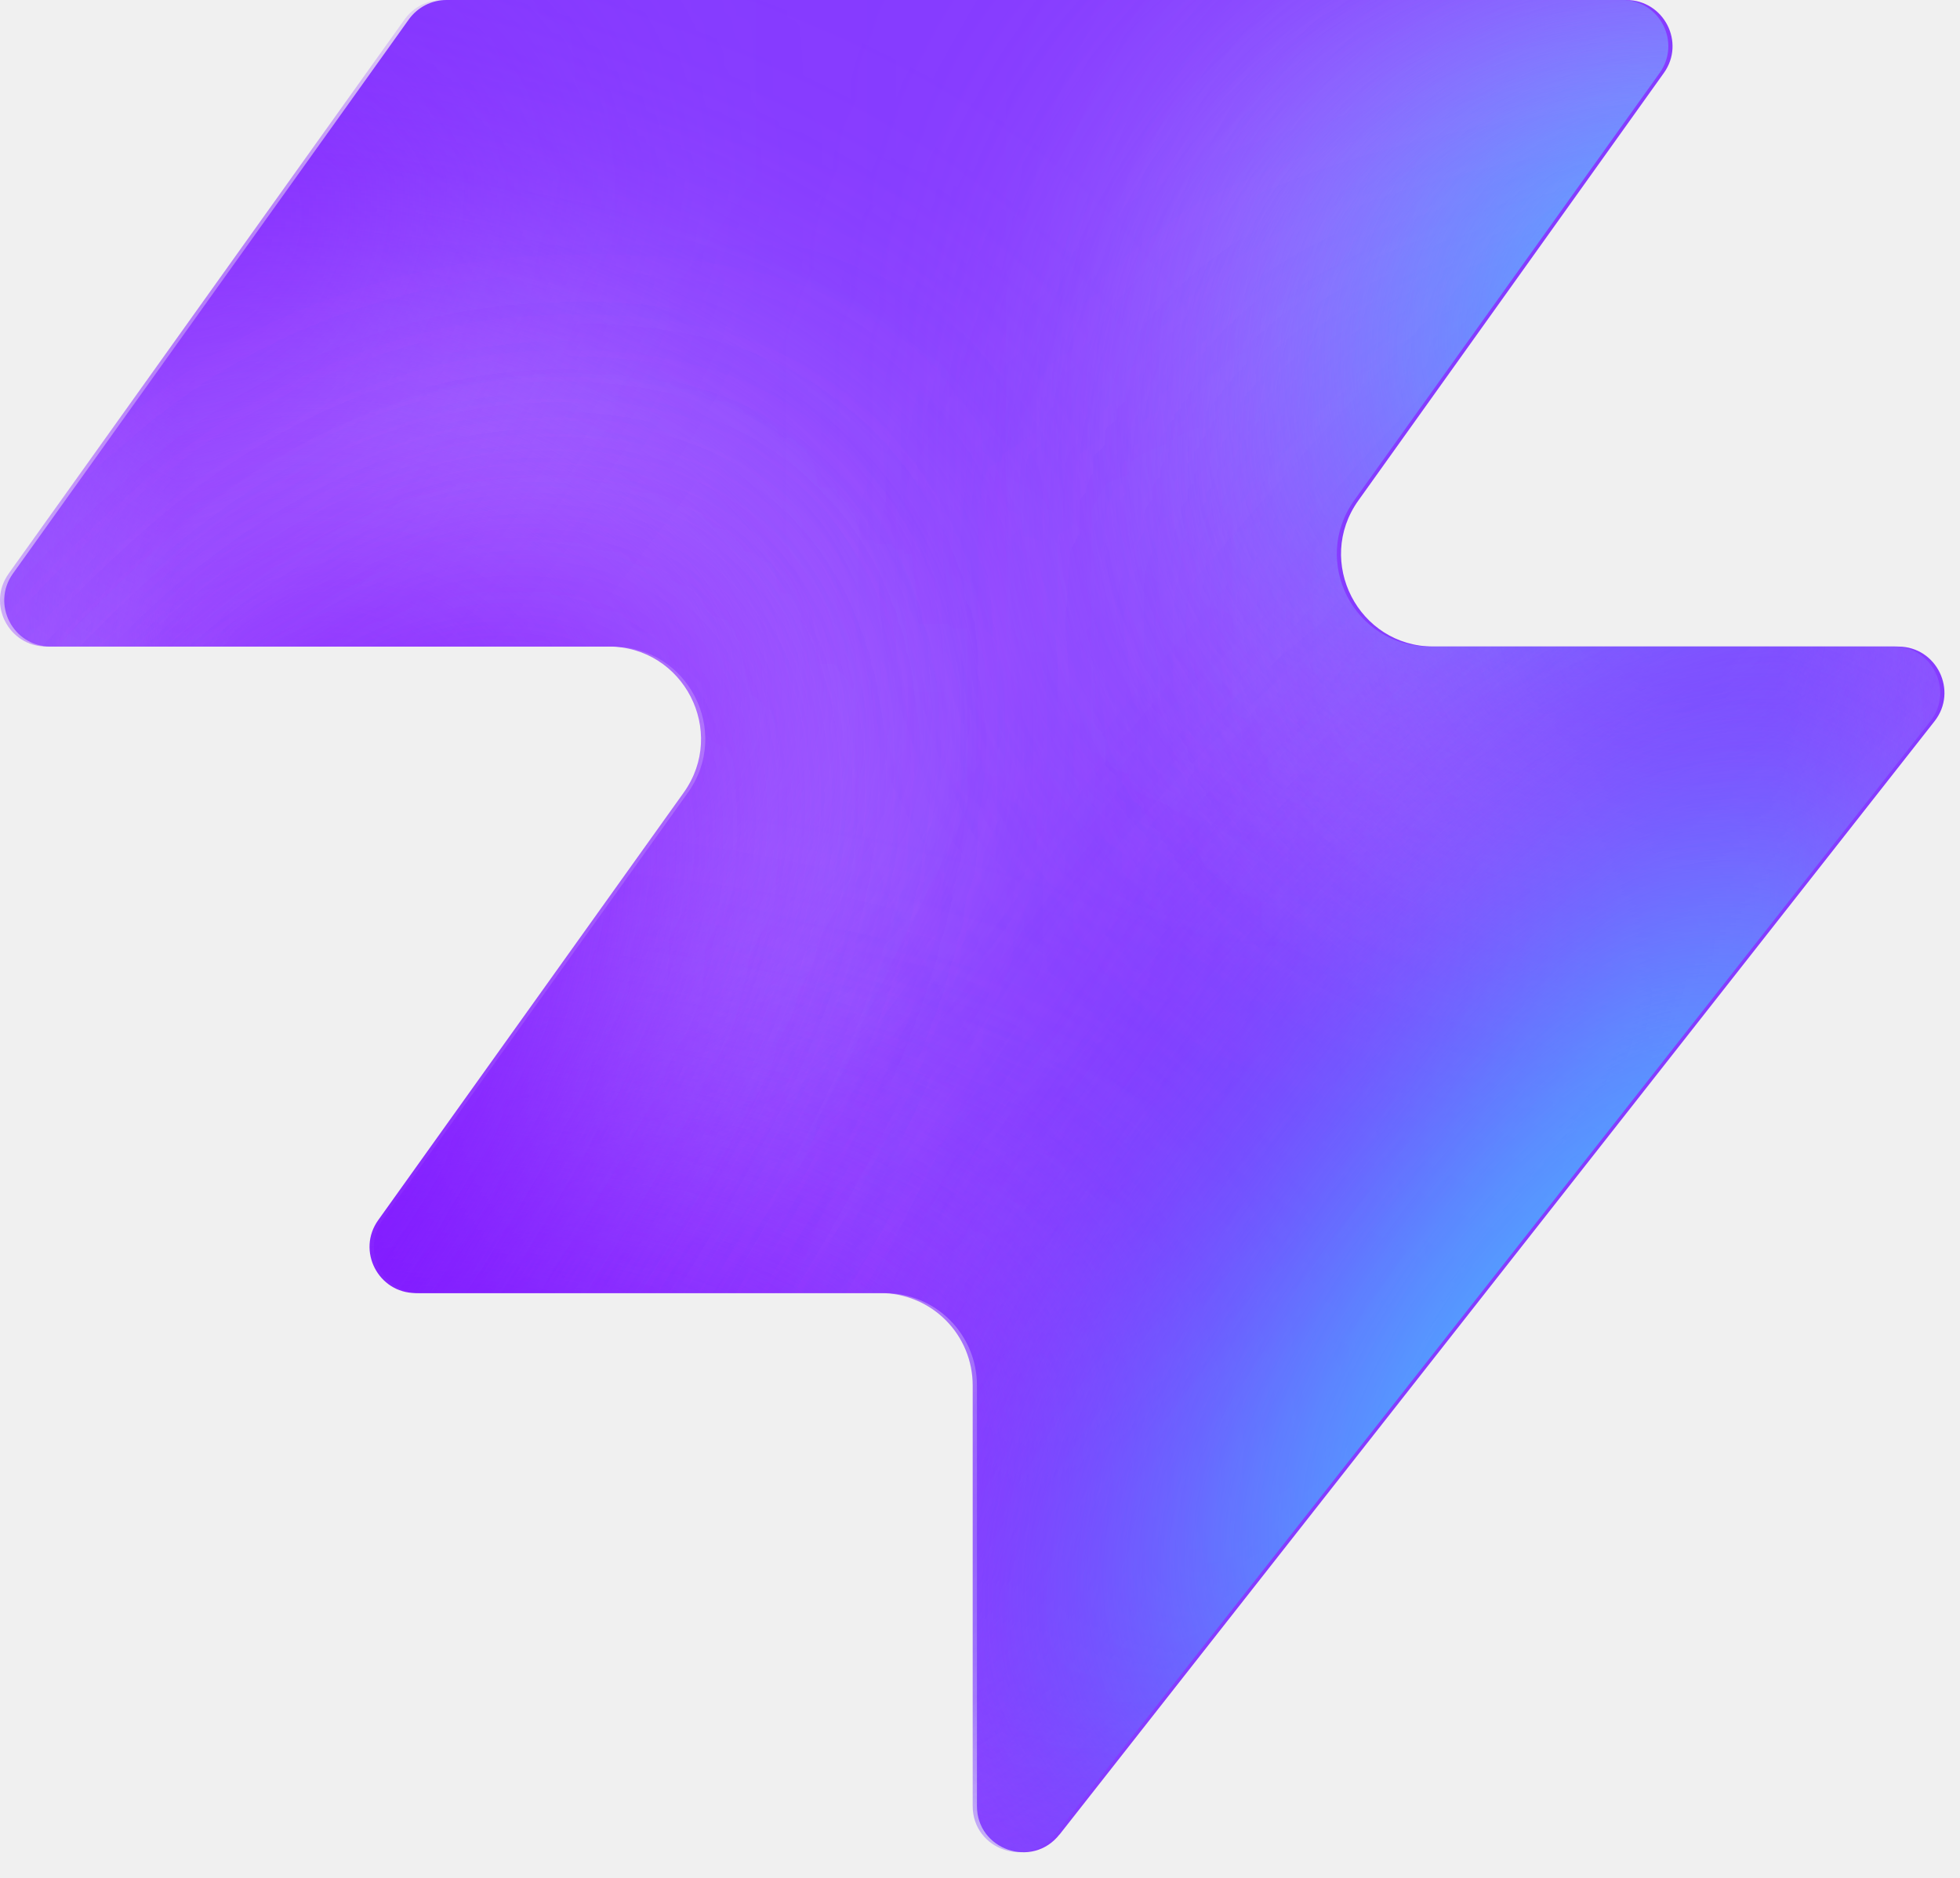
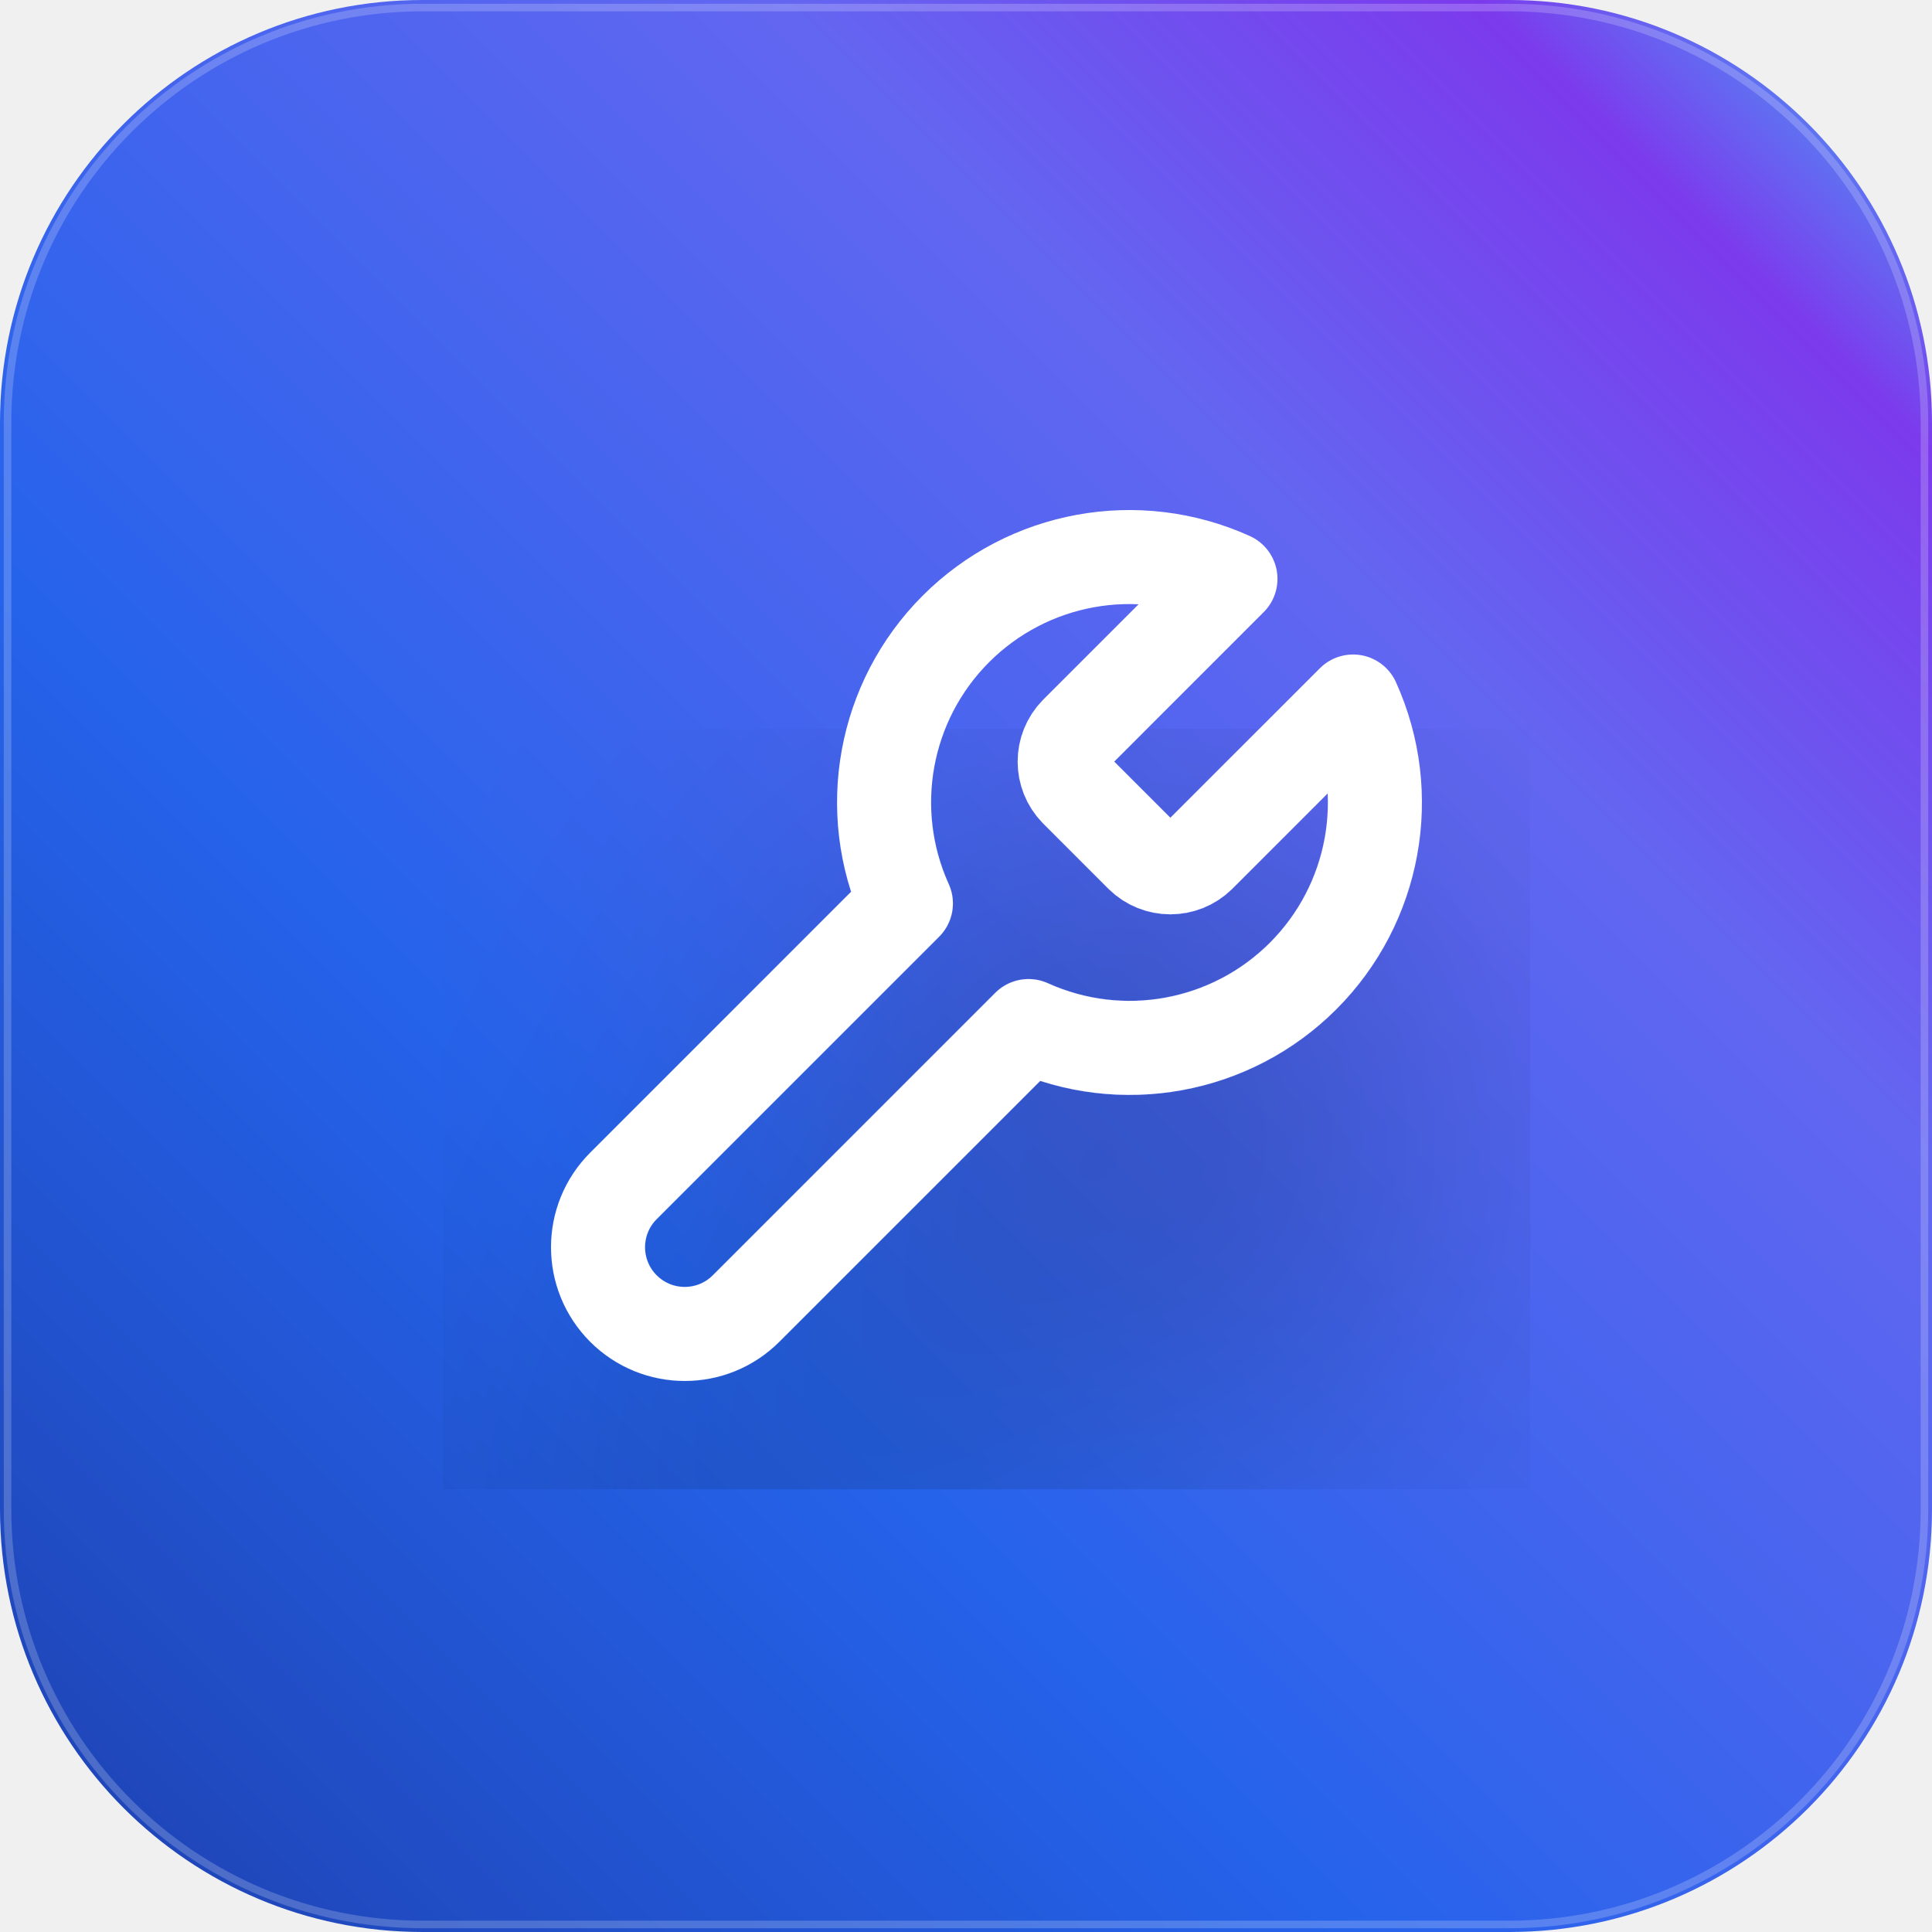
- <svg xmlns="http://www.w3.org/2000/svg" width="48" height="46" fill="none" viewBox="0 0 48 46">
-   <path fill="#863bff" d="M25.946 44.938c-.664.845-2.021.375-2.021-.698V33.937a2.26 2.26 0 0 0-2.262-2.262H10.287c-.92 0-1.456-1.04-.92-1.788l7.48-10.471c1.07-1.497 0-3.578-1.842-3.578H1.237c-.92 0-1.456-1.04-.92-1.788L10.013.474c.214-.297.556-.474.92-.474h28.894c.92 0 1.456 1.04.92 1.788l-7.48 10.471c-1.07 1.498 0 3.579 1.842 3.579h11.377c.943 0 1.473 1.088.89 1.83L25.947 44.94z" style="fill:#863bff;fill:color(display-p3 .525 .23 1);fill-opacity:1" />
-   <mask id="a" width="48" height="46" x="0" y="0" maskUnits="userSpaceOnUse" style="mask-type:alpha">
-     <path fill="#000" d="M25.842 44.938c-.664.844-2.021.375-2.021-.698V33.937a2.26 2.26 0 0 0-2.262-2.262H10.183c-.92 0-1.456-1.04-.92-1.788l7.48-10.471c1.07-1.498 0-3.579-1.842-3.579H1.133c-.92 0-1.456-1.04-.92-1.787L9.91.473c.214-.297.556-.474.92-.474h28.894c.92 0 1.456 1.04.92 1.788l-7.48 10.471c-1.07 1.498 0 3.578 1.842 3.578h11.377c.943 0 1.473 1.088.89 1.832L25.843 44.94z" style="fill:#000;fill-opacity:1" />
-   </mask>
-   <g mask="url(#a)">
-     <g filter="url(#b)">
-       <ellipse cx="5.508" cy="14.704" fill="#ede6ff" rx="5.508" ry="14.704" style="fill:#ede6ff;fill:color(display-p3 .927 .903 1);fill-opacity:1" transform="matrix(.00324 1 1 -.00324 -4.47 31.516)" />
-     </g>
-     <g filter="url(#c)">
-       <ellipse cx="10.399" cy="29.851" fill="#ede6ff" rx="10.399" ry="29.851" style="fill:#ede6ff;fill:color(display-p3 .927 .903 1);fill-opacity:1" transform="matrix(.00324 1 1 -.00324 -39.328 7.883)" />
-     </g>
-     <g filter="url(#d)">
-       <ellipse cx="5.508" cy="30.487" fill="#7e14ff" rx="5.508" ry="30.487" style="fill:#7e14ff;fill:color(display-p3 .492 .077 1);fill-opacity:1" transform="rotate(89.814 -25.913 -14.639)scale(1 -1)" />
-     </g>
-     <g filter="url(#e)">
-       <ellipse cx="5.508" cy="30.599" fill="#7e14ff" rx="5.508" ry="30.599" style="fill:#7e14ff;fill:color(display-p3 .492 .077 1);fill-opacity:1" transform="rotate(89.814 -32.644 -3.334)scale(1 -1)" />
-     </g>
-     <g filter="url(#f)">
-       <ellipse cx="5.508" cy="30.599" fill="#7e14ff" rx="5.508" ry="30.599" style="fill:#7e14ff;fill:color(display-p3 .492 .077 1);fill-opacity:1" transform="matrix(.00324 1 1 -.00324 -34.34 30.47)" />
-     </g>
-     <g filter="url(#g)">
-       <ellipse cx="14.072" cy="22.078" fill="#ede6ff" rx="14.072" ry="22.078" style="fill:#ede6ff;fill:color(display-p3 .927 .903 1);fill-opacity:1" transform="rotate(93.35 24.506 48.493)scale(-1 1)" />
-     </g>
-     <g filter="url(#h)">
-       <ellipse cx="3.47" cy="21.501" fill="#7e14ff" rx="3.47" ry="21.501" style="fill:#7e14ff;fill:color(display-p3 .492 .077 1);fill-opacity:1" transform="rotate(89.009 28.708 47.59)scale(-1 1)" />
-     </g>
-     <g filter="url(#i)">
-       <ellipse cx="3.47" cy="21.501" fill="#7e14ff" rx="3.47" ry="21.501" style="fill:#7e14ff;fill:color(display-p3 .492 .077 1);fill-opacity:1" transform="rotate(89.009 28.708 47.59)scale(-1 1)" />
-     </g>
-     <g filter="url(#j)">
-       <ellipse cx=".387" cy="8.972" fill="#7e14ff" rx="4.407" ry="29.108" style="fill:#7e14ff;fill:color(display-p3 .492 .077 1);fill-opacity:1" transform="rotate(39.51 .387 8.972)" />
-     </g>
-     <g filter="url(#k)">
-       <ellipse cx="47.523" cy="-6.092" fill="#7e14ff" rx="4.407" ry="29.108" style="fill:#7e14ff;fill:color(display-p3 .492 .077 1);fill-opacity:1" transform="rotate(37.892 47.523 -6.092)" />
-     </g>
-     <g filter="url(#l)">
-       <ellipse cx="41.412" cy="6.333" fill="#47bfff" rx="5.971" ry="9.665" style="fill:#47bfff;fill:color(display-p3 .28 .748 1);fill-opacity:1" transform="rotate(37.892 41.412 6.333)" />
-     </g>
-     <g filter="url(#m)">
-       <ellipse cx="-1.879" cy="38.332" fill="#7e14ff" rx="4.407" ry="29.108" style="fill:#7e14ff;fill:color(display-p3 .492 .077 1);fill-opacity:1" transform="rotate(37.892 -1.88 38.332)" />
-     </g>
-     <g filter="url(#n)">
-       <ellipse cx="-1.879" cy="38.332" fill="#7e14ff" rx="4.407" ry="29.108" style="fill:#7e14ff;fill:color(display-p3 .492 .077 1);fill-opacity:1" transform="rotate(37.892 -1.88 38.332)" />
-     </g>
-     <g filter="url(#o)">
-       <ellipse cx="35.651" cy="29.907" fill="#7e14ff" rx="4.407" ry="29.108" style="fill:#7e14ff;fill:color(display-p3 .492 .077 1);fill-opacity:1" transform="rotate(37.892 35.651 29.907)" />
-     </g>
-     <g filter="url(#p)">
-       <ellipse cx="38.418" cy="32.4" fill="#47bfff" rx="5.971" ry="15.297" style="fill:#47bfff;fill:color(display-p3 .28 .748 1);fill-opacity:1" transform="rotate(37.892 38.418 32.4)" />
-     </g>
-   </g>
+ <svg xmlns="http://www.w3.org/2000/svg" viewBox="0 0 512 512" width="512" height="512">
  <defs>
-     <filter id="b" width="60.045" height="41.654" x="-19.77" y="16.149" color-interpolation-filters="sRGB" filterUnits="userSpaceOnUse">
-       <feFlood flood-opacity="0" result="BackgroundImageFix" />
-       <feBlend in="SourceGraphic" in2="BackgroundImageFix" result="shape" />
-       <feGaussianBlur result="effect1_foregroundBlur_2002_17158" stdDeviation="7.659" />
-     </filter>
-     <filter id="c" width="90.34" height="51.437" x="-54.613" y="-7.533" color-interpolation-filters="sRGB" filterUnits="userSpaceOnUse">
-       <feFlood flood-opacity="0" result="BackgroundImageFix" />
-       <feBlend in="SourceGraphic" in2="BackgroundImageFix" result="shape" />
-       <feGaussianBlur result="effect1_foregroundBlur_2002_17158" stdDeviation="7.659" />
-     </filter>
-     <filter id="d" width="79.355" height="29.4" x="-49.64" y="2.03" color-interpolation-filters="sRGB" filterUnits="userSpaceOnUse">
-       <feFlood flood-opacity="0" result="BackgroundImageFix" />
-       <feBlend in="SourceGraphic" in2="BackgroundImageFix" result="shape" />
-       <feGaussianBlur result="effect1_foregroundBlur_2002_17158" stdDeviation="4.596" />
-     </filter>
-     <filter id="e" width="79.579" height="29.4" x="-45.045" y="20.029" color-interpolation-filters="sRGB" filterUnits="userSpaceOnUse">
-       <feFlood flood-opacity="0" result="BackgroundImageFix" />
-       <feBlend in="SourceGraphic" in2="BackgroundImageFix" result="shape" />
-       <feGaussianBlur result="effect1_foregroundBlur_2002_17158" stdDeviation="4.596" />
-     </filter>
-     <filter id="f" width="79.579" height="29.4" x="-43.513" y="21.178" color-interpolation-filters="sRGB" filterUnits="userSpaceOnUse">
-       <feFlood flood-opacity="0" result="BackgroundImageFix" />
-       <feBlend in="SourceGraphic" in2="BackgroundImageFix" result="shape" />
-       <feGaussianBlur result="effect1_foregroundBlur_2002_17158" stdDeviation="4.596" />
-     </filter>
-     <filter id="g" width="74.749" height="58.852" x="15.756" y="-17.901" color-interpolation-filters="sRGB" filterUnits="userSpaceOnUse">
-       <feFlood flood-opacity="0" result="BackgroundImageFix" />
-       <feBlend in="SourceGraphic" in2="BackgroundImageFix" result="shape" />
-       <feGaussianBlur result="effect1_foregroundBlur_2002_17158" stdDeviation="7.659" />
-     </filter>
-     <filter id="h" width="61.377" height="25.362" x="23.548" y="2.284" color-interpolation-filters="sRGB" filterUnits="userSpaceOnUse">
-       <feFlood flood-opacity="0" result="BackgroundImageFix" />
-       <feBlend in="SourceGraphic" in2="BackgroundImageFix" result="shape" />
-       <feGaussianBlur result="effect1_foregroundBlur_2002_17158" stdDeviation="4.596" />
-     </filter>
-     <filter id="i" width="61.377" height="25.362" x="23.548" y="2.284" color-interpolation-filters="sRGB" filterUnits="userSpaceOnUse">
-       <feFlood flood-opacity="0" result="BackgroundImageFix" />
-       <feBlend in="SourceGraphic" in2="BackgroundImageFix" result="shape" />
-       <feGaussianBlur result="effect1_foregroundBlur_2002_17158" stdDeviation="4.596" />
-     </filter>
-     <filter id="j" width="56.045" height="63.649" x="-27.636" y="-22.853" color-interpolation-filters="sRGB" filterUnits="userSpaceOnUse">
-       <feFlood flood-opacity="0" result="BackgroundImageFix" />
-       <feBlend in="SourceGraphic" in2="BackgroundImageFix" result="shape" />
-       <feGaussianBlur result="effect1_foregroundBlur_2002_17158" stdDeviation="4.596" />
-     </filter>
-     <filter id="k" width="54.814" height="64.646" x="20.116" y="-38.415" color-interpolation-filters="sRGB" filterUnits="userSpaceOnUse">
-       <feFlood flood-opacity="0" result="BackgroundImageFix" />
-       <feBlend in="SourceGraphic" in2="BackgroundImageFix" result="shape" />
-       <feGaussianBlur result="effect1_foregroundBlur_2002_17158" stdDeviation="4.596" />
-     </filter>
-     <filter id="l" width="33.541" height="35.313" x="24.641" y="-11.323" color-interpolation-filters="sRGB" filterUnits="userSpaceOnUse">
-       <feFlood flood-opacity="0" result="BackgroundImageFix" />
-       <feBlend in="SourceGraphic" in2="BackgroundImageFix" result="shape" />
-       <feGaussianBlur result="effect1_foregroundBlur_2002_17158" stdDeviation="4.596" />
-     </filter>
-     <filter id="m" width="54.814" height="64.646" x="-29.286" y="6.009" color-interpolation-filters="sRGB" filterUnits="userSpaceOnUse">
-       <feFlood flood-opacity="0" result="BackgroundImageFix" />
-       <feBlend in="SourceGraphic" in2="BackgroundImageFix" result="shape" />
-       <feGaussianBlur result="effect1_foregroundBlur_2002_17158" stdDeviation="4.596" />
-     </filter>
-     <filter id="n" width="54.814" height="64.646" x="-29.286" y="6.009" color-interpolation-filters="sRGB" filterUnits="userSpaceOnUse">
-       <feFlood flood-opacity="0" result="BackgroundImageFix" />
-       <feBlend in="SourceGraphic" in2="BackgroundImageFix" result="shape" />
-       <feGaussianBlur result="effect1_foregroundBlur_2002_17158" stdDeviation="4.596" />
-     </filter>
-     <filter id="o" width="54.814" height="64.646" x="8.244" y="-2.416" color-interpolation-filters="sRGB" filterUnits="userSpaceOnUse">
-       <feFlood flood-opacity="0" result="BackgroundImageFix" />
-       <feBlend in="SourceGraphic" in2="BackgroundImageFix" result="shape" />
-       <feGaussianBlur result="effect1_foregroundBlur_2002_17158" stdDeviation="4.596" />
-     </filter>
-     <filter id="p" width="39.409" height="43.623" x="18.713" y="10.588" color-interpolation-filters="sRGB" filterUnits="userSpaceOnUse">
-       <feFlood flood-opacity="0" result="BackgroundImageFix" />
-       <feBlend in="SourceGraphic" in2="BackgroundImageFix" result="shape" />
-       <feGaussianBlur result="effect1_foregroundBlur_2002_17158" stdDeviation="4.596" />
+     <linearGradient id="smartcorp-grad" x1="0%" y1="100%" x2="100%" y2="0%">
+       <stop offset="0%" stop-color="#1e40af" />
+       <stop offset="35%" stop-color="#2563eb" />
+       <stop offset="70%" stop-color="#6366f1" />
+       <stop offset="88%" stop-color="#7c3aed" />
+       <stop offset="100%" stop-color="#38bdf8" />
+     </linearGradient>
+     <filter id="glow" x="-20%" y="-20%" width="140%" height="140%">
+       <feDropShadow dx="0" dy="8" stdDeviation="12" flood-color="#000" flood-opacity="0.35" />
    </filter>
  </defs>
+   <rect width="512" height="512" rx="112" fill="url(#smartcorp-grad)" />
+   <rect x="2" y="2" width="508" height="508" rx="110" fill="none" stroke="white" stroke-width="2" stroke-opacity="0.2" />
+   <g transform="translate(126, 126) scale(10.833)" filter="url(#glow)">
+     <path d="M14.7 6.3a1 1 0 0 0 0 1.4l1.6 1.6a1 1 0 0 0 1.4 0l3.77-3.77a6 6 0 0 1-7.94 7.94l-6.91 6.91a2.12 2.12 0 0 1-3-3l6.91-6.91a6 6 0 0 1 7.94-7.94l-3.76 3.76z" fill="none" stroke="#ffffff" stroke-width="2.3" stroke-linecap="round" stroke-linejoin="round" />
+   </g>
</svg>
